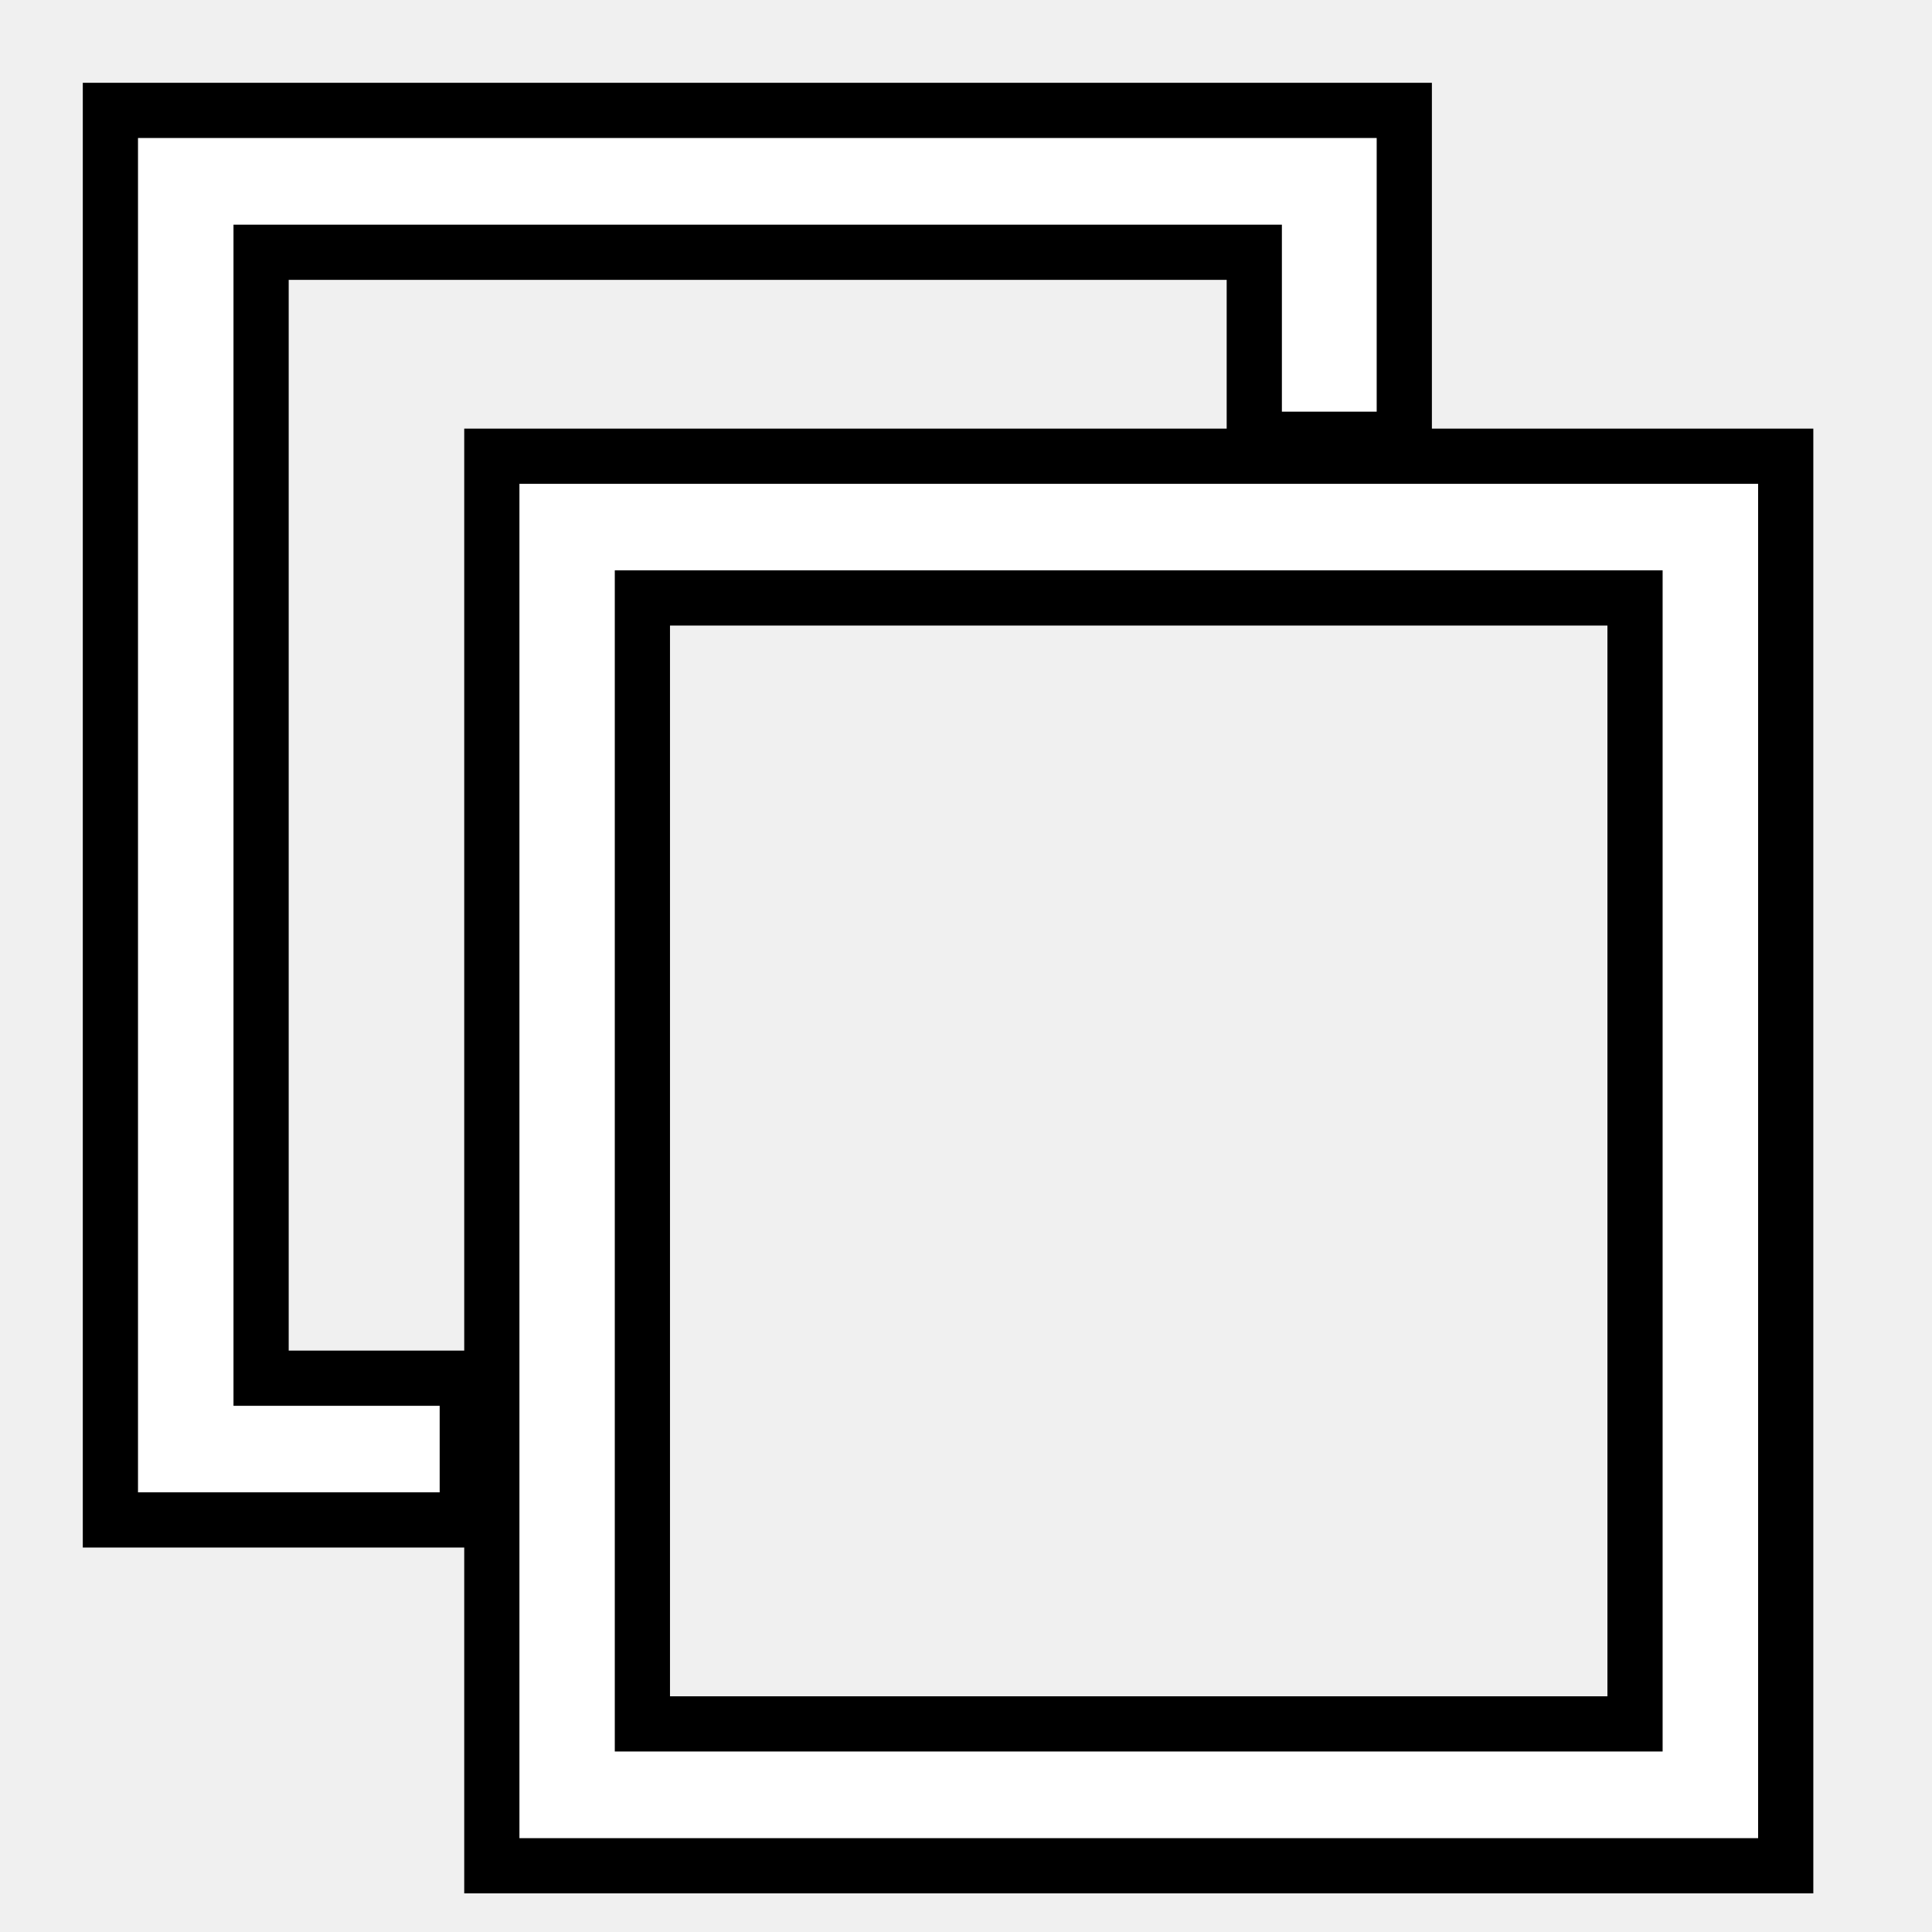
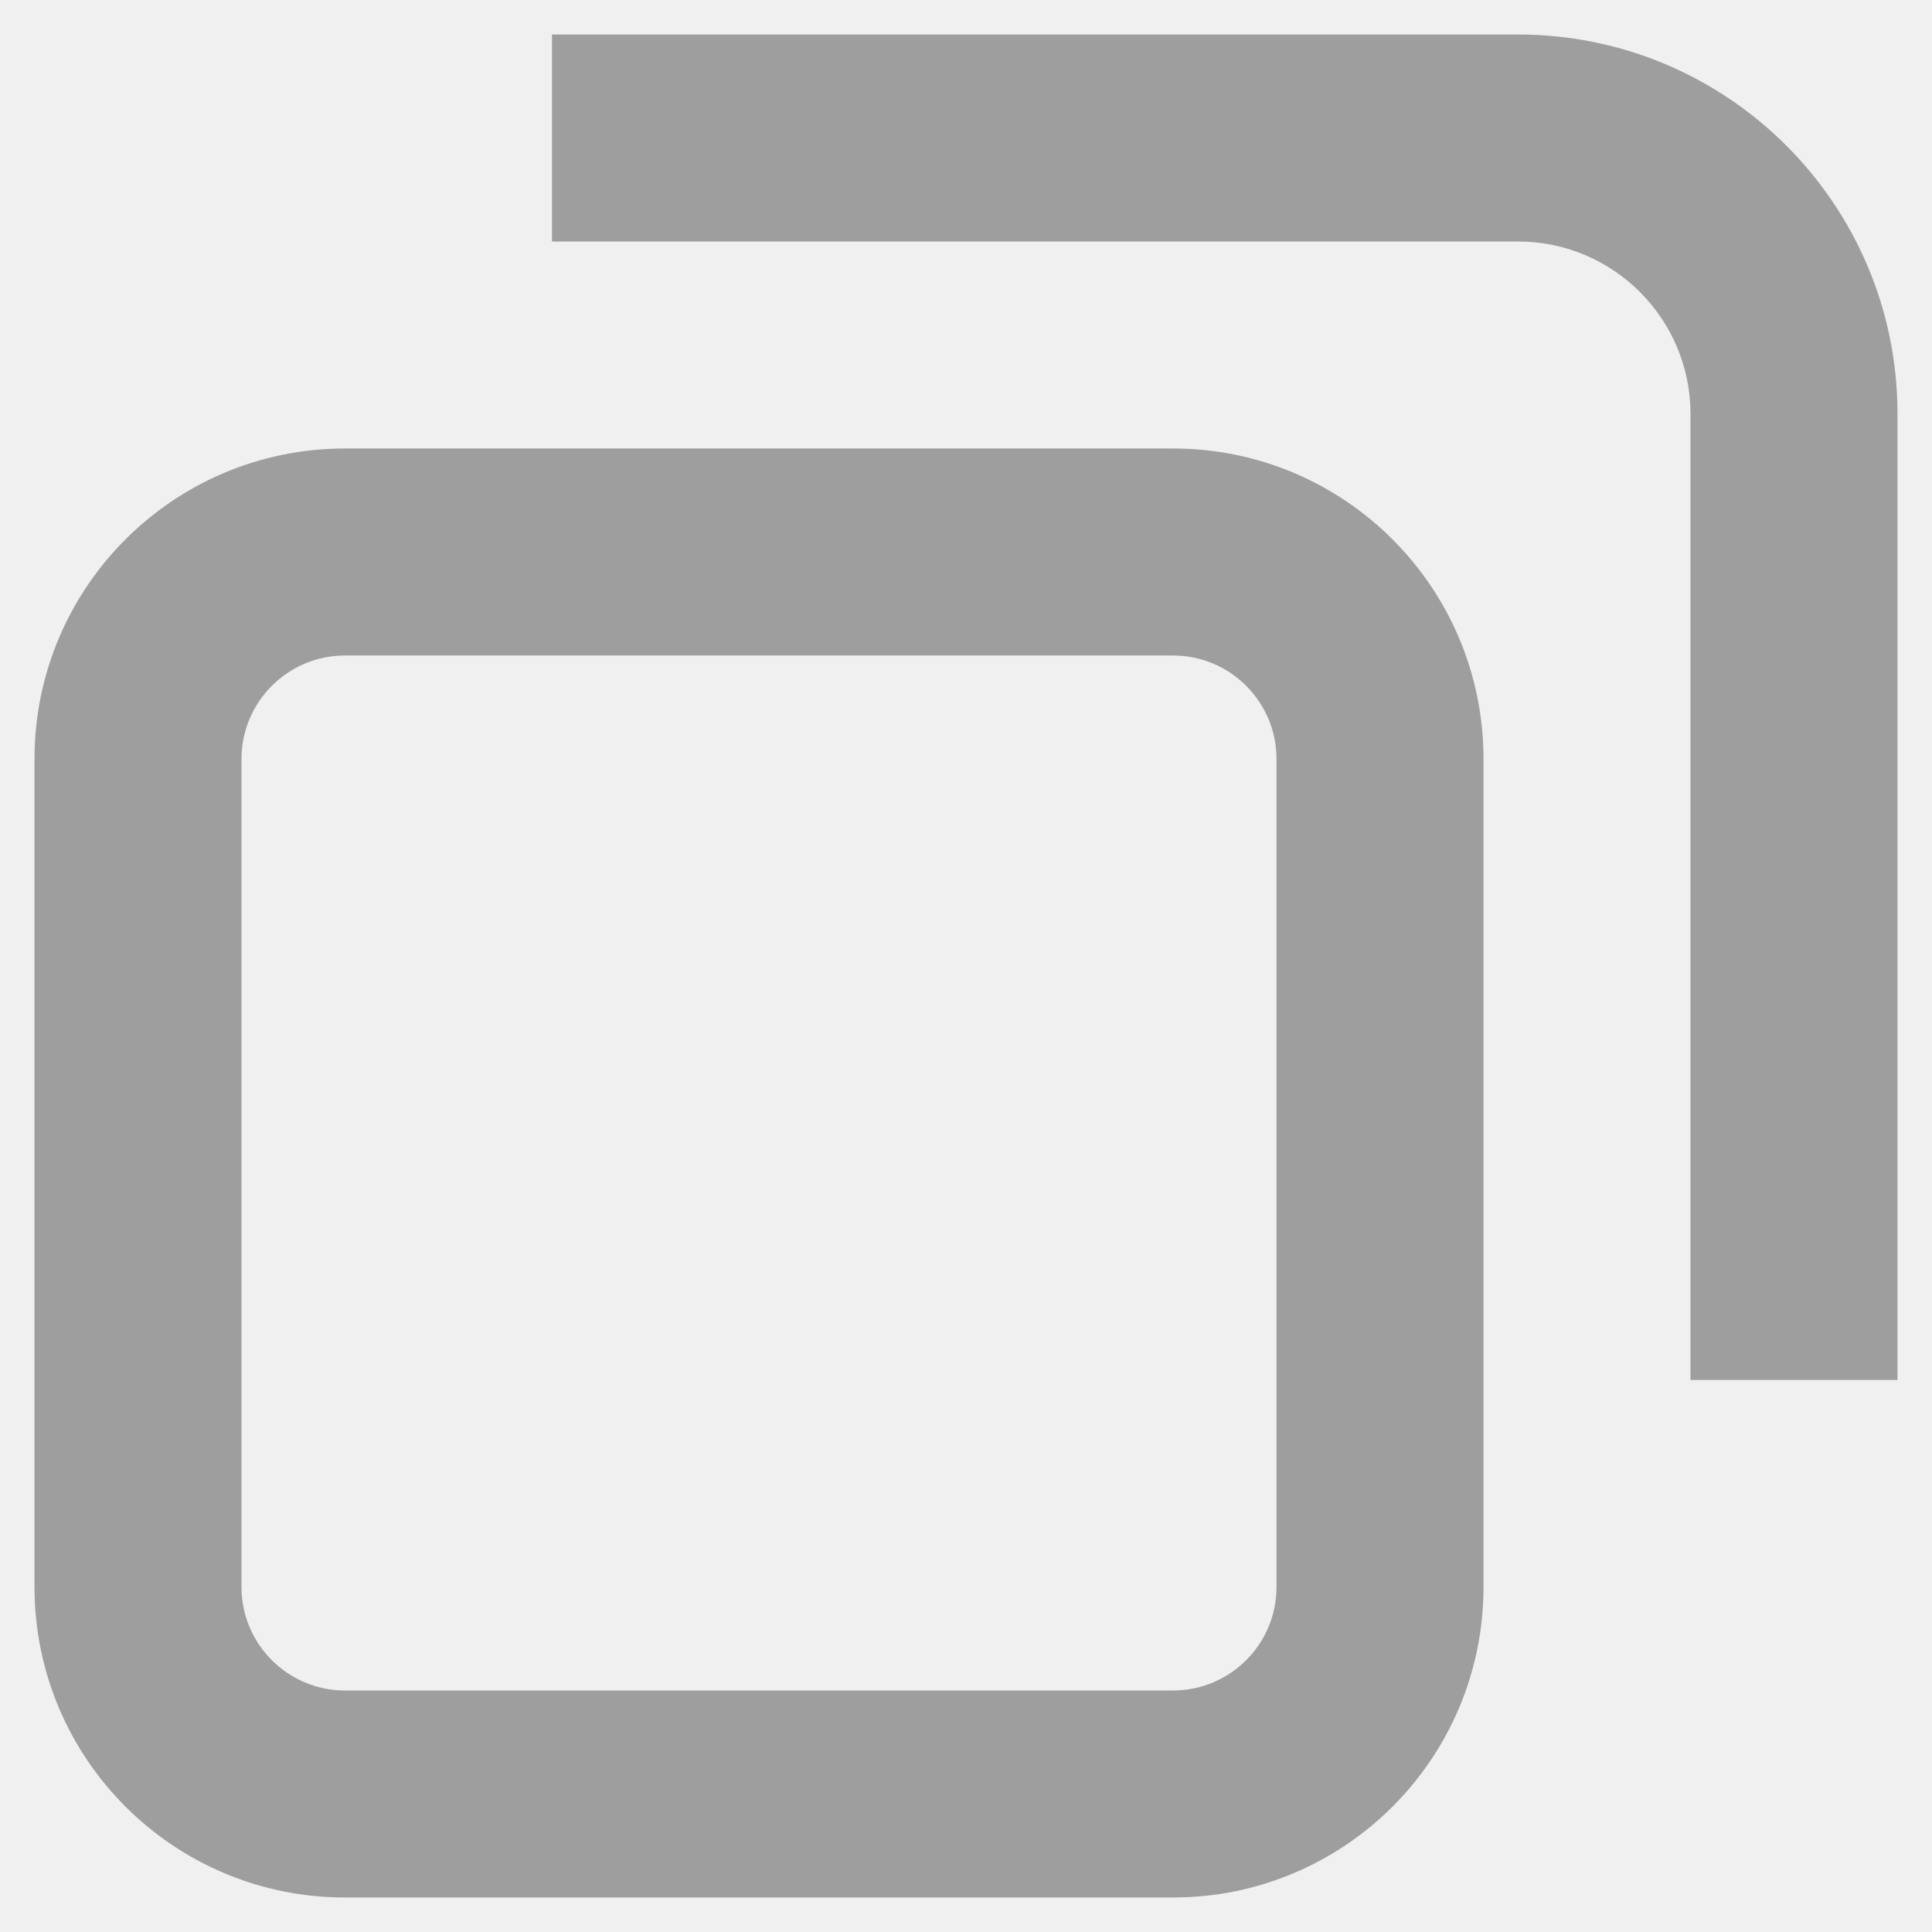
<svg xmlns="http://www.w3.org/2000/svg" width="14" height="14" viewBox="0 0 14 14" fill="none">
-   <path d="M3.186 9.987H1.892V1.828H9.089V2.983V3.183H9.289H9.976H10.176V2.983V1V0.8H9.976H1H0.8V1V10.814V11.014H1H3.186H3.386V10.814V10.187V9.987H3.186Z" fill="white" stroke="black" stroke-width="0.4" />
-   <path d="M3.764 3.306H3.564V3.506V13.32V13.52H3.764H12.74H12.94V13.32V3.506V3.306H12.74H3.764ZM11.848 12.492H4.655V4.333H11.848V12.492Z" fill="white" stroke="black" stroke-width="0.4" />
+   <path fill-rule="evenodd" clip-rule="evenodd" d="M4 1.75H11C11.69 1.75 12.25 2.31 12.25 3V10H13.75V3C13.75 1.481 12.519 0.25 11 0.25H4V1.75ZM2.5 3.25C1.257 3.25 0.25 4.257 0.25 5.5V11.5C0.25 12.743 1.257 13.75 2.5 13.75H8.5C9.743 13.75 10.75 12.743 10.75 11.5V5.5C10.75 4.257 9.743 3.25 8.5 3.25H2.5ZM1.75 5.5C1.75 5.086 2.086 4.75 2.5 4.75H8.5C8.914 4.75 9.25 5.086 9.25 5.5V11.5C9.25 11.914 8.914 12.25 8.5 12.25H2.5C2.086 12.25 1.75 11.914 1.75 11.5V5.5Z" fill="#16161660" />
</svg>
